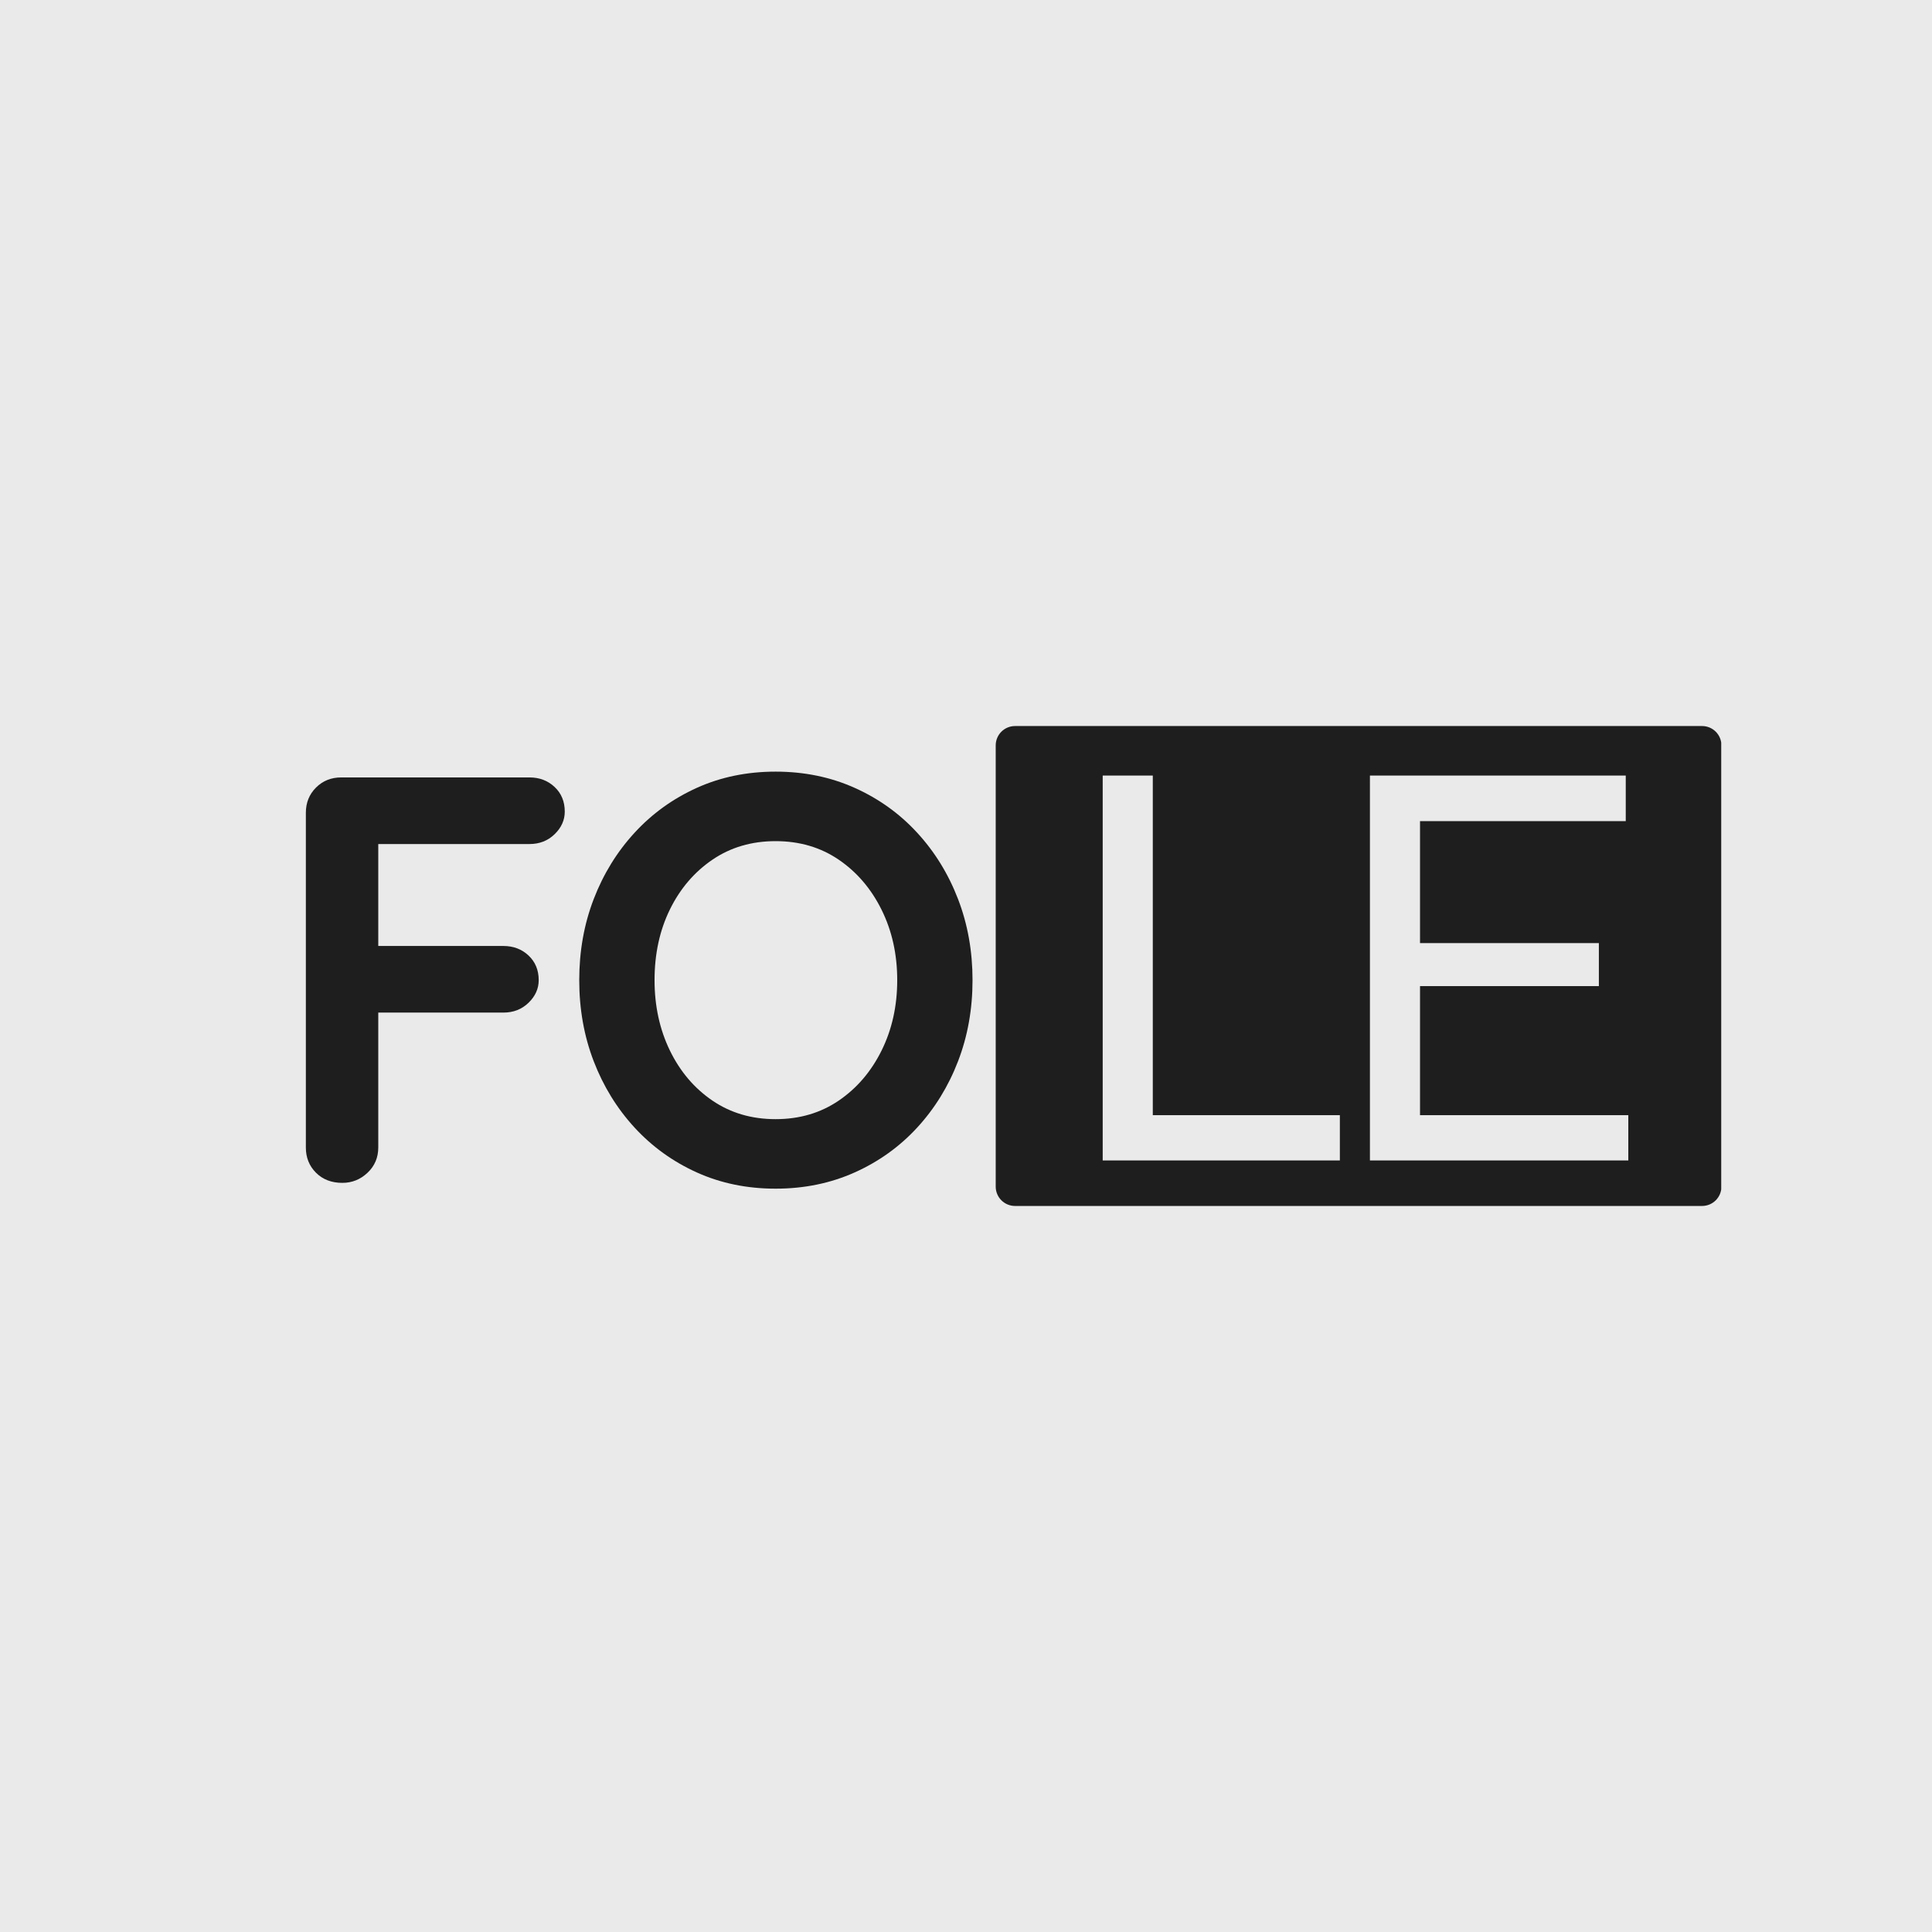
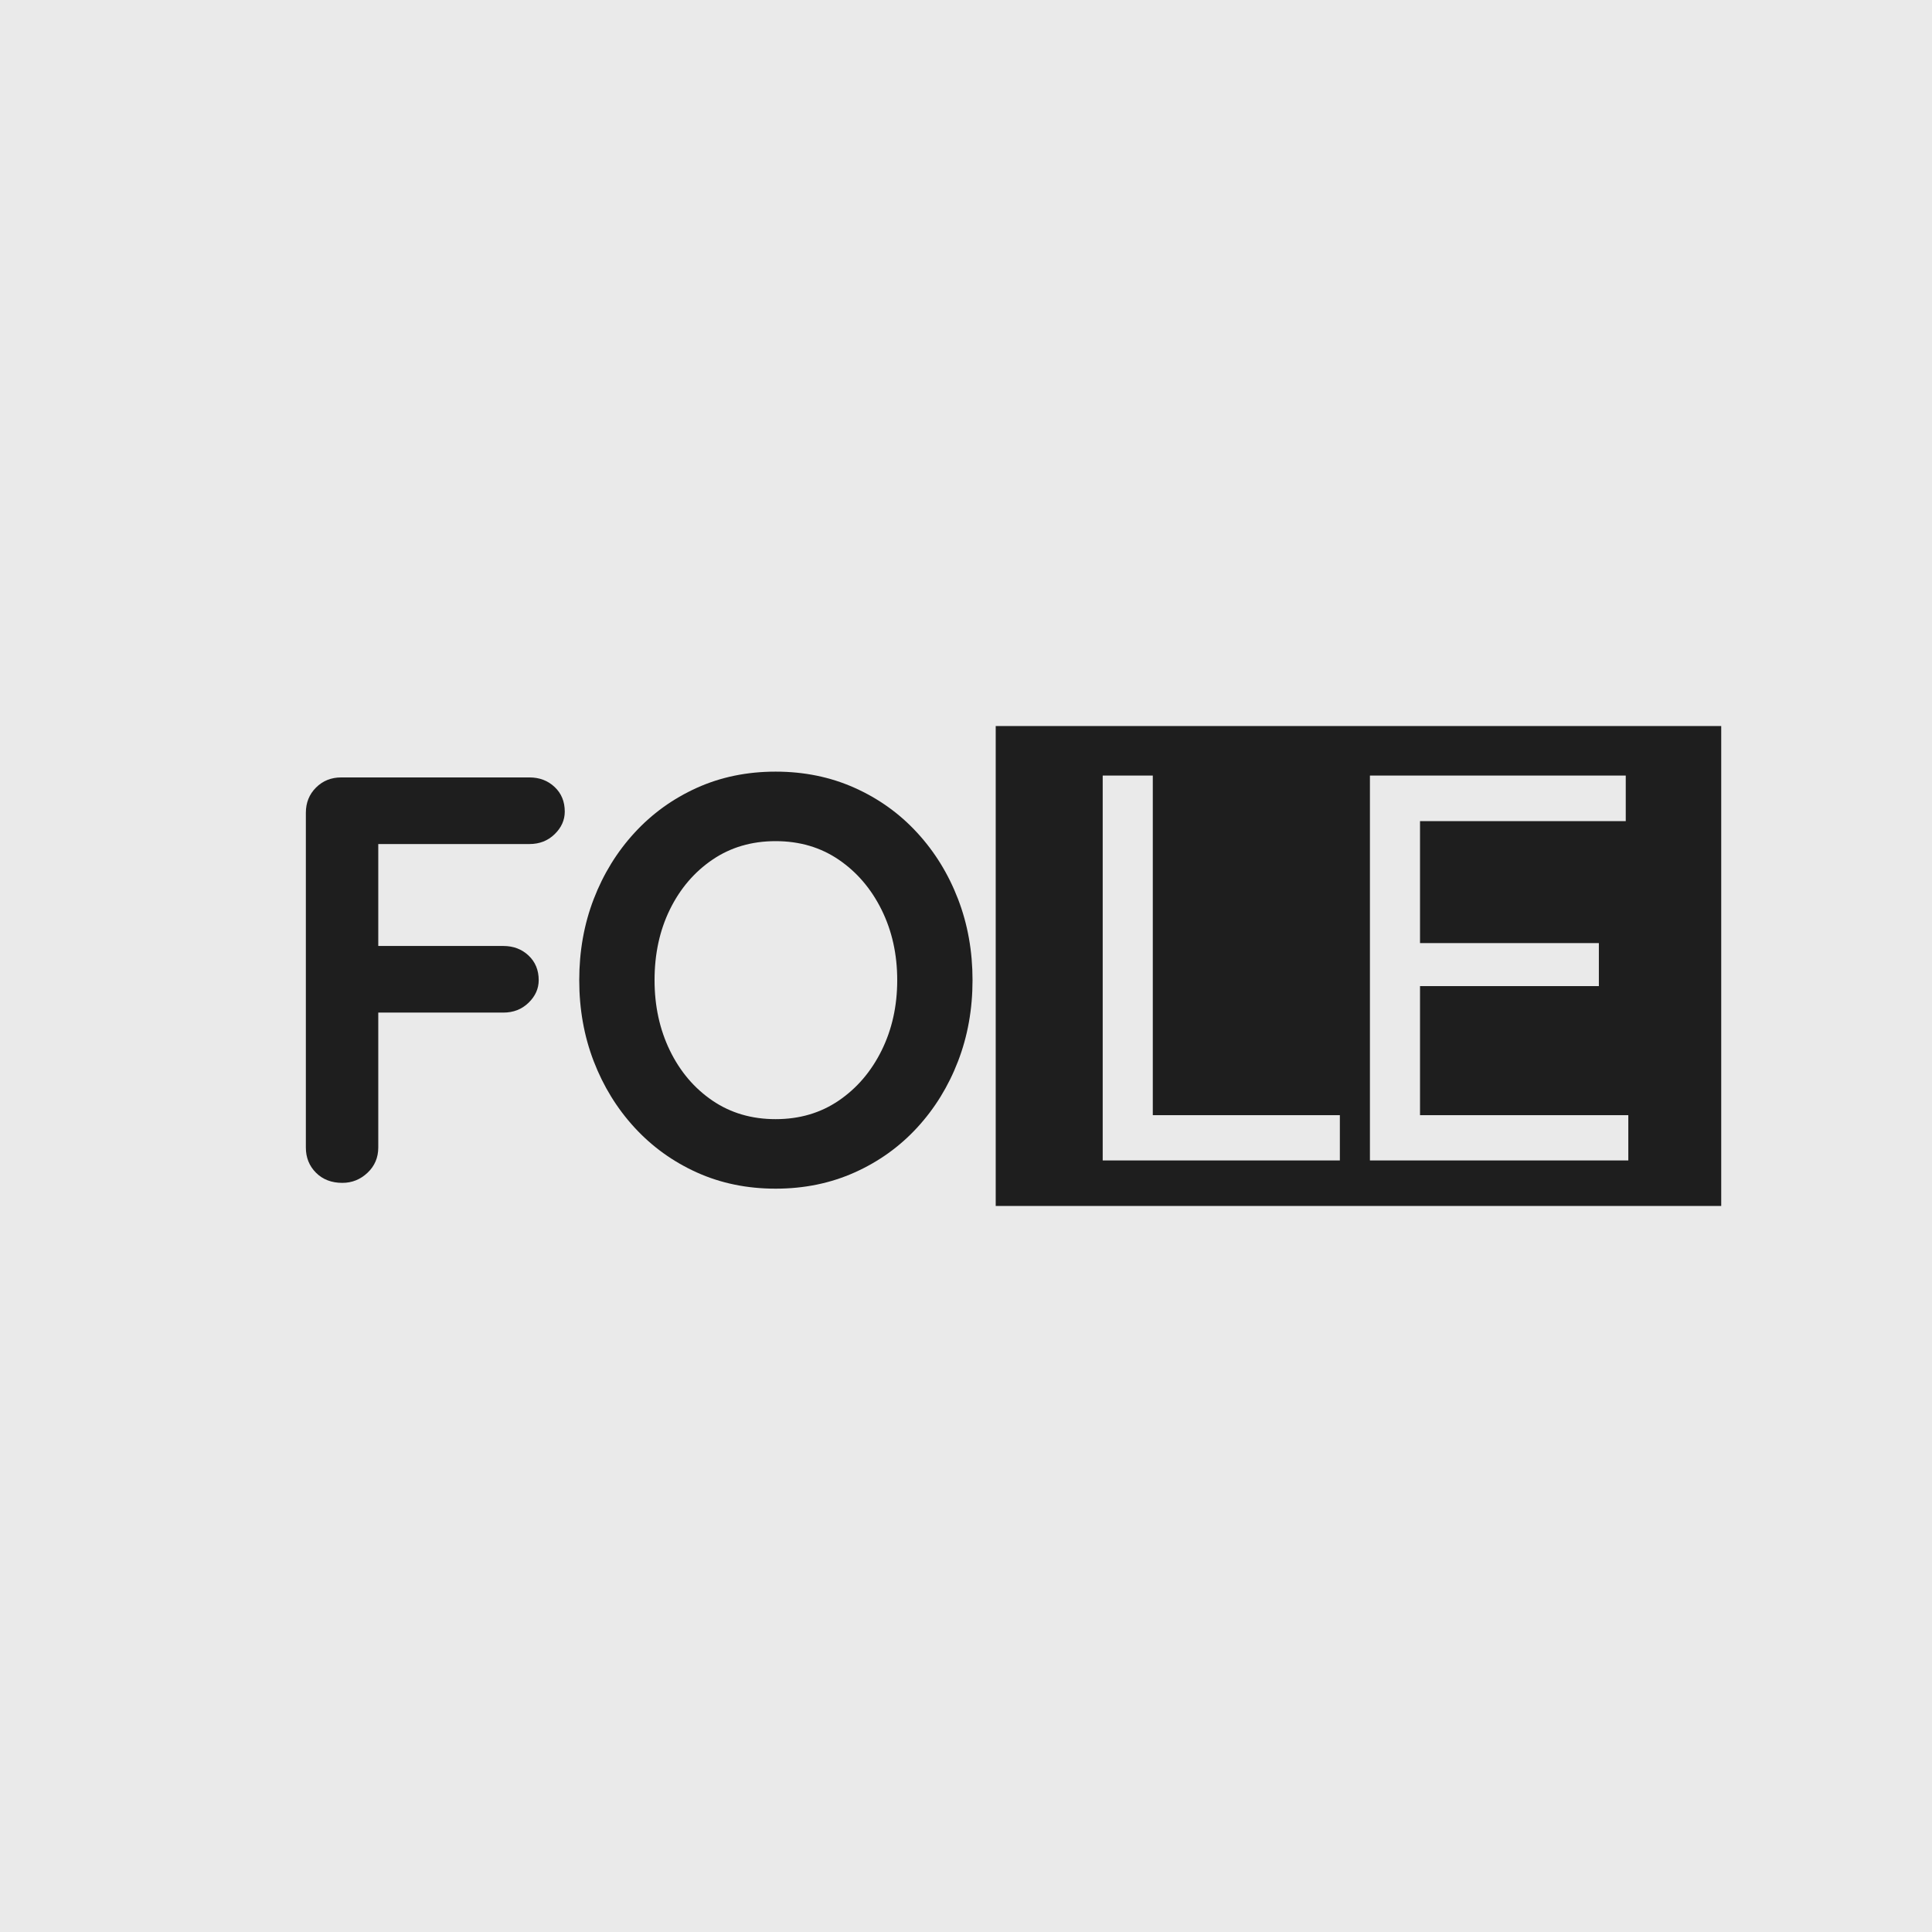
- <svg xmlns="http://www.w3.org/2000/svg" width="2000" zoomAndPan="magnify" viewBox="0 0 1500 1500" height="2000" preserveAspectRatio="xMidYMid meet" version="1.0">
+ <svg xmlns="http://www.w3.org/2000/svg" zoomAndPan="magnify" viewBox="0 0 1500 1500" preserveAspectRatio="xMidYMid meet" version="1.2" baseProfile="tiny-ps" xml:space="preserve">
  <defs>
    <g />
-     <clipPath id="7d3220af68">
-       <path d="M 773.07 563.695 L 1337 563.695 L 1337 936.305 L 773.07 936.305 Z M 773.07 563.695 " clip-rule="nonzero" />
-     </clipPath>
-     <clipPath id="1e8e46e0b7">
-       <path d="M 788.07 563.695 L 1321.508 563.695 C 1325.484 563.695 1329.301 565.273 1332.113 568.09 C 1334.926 570.902 1336.508 574.715 1336.508 578.695 L 1336.508 921.305 C 1336.508 925.281 1334.926 929.098 1332.113 931.91 C 1329.301 934.723 1325.484 936.305 1321.508 936.305 L 788.07 936.305 C 784.094 936.305 780.277 934.723 777.465 931.91 C 774.652 929.098 773.07 925.281 773.07 921.305 L 773.07 578.695 C 773.07 574.715 774.652 570.902 777.465 568.09 C 780.277 565.273 784.094 563.695 788.07 563.695 Z M 788.07 563.695 " clip-rule="nonzero" />
-     </clipPath>
-     <clipPath id="262742f0a8">
-       <path d="M 0.07 0.695 L 563.559 0.695 L 563.559 373.305 L 0.07 373.305 Z M 0.07 0.695 " clip-rule="nonzero" />
-     </clipPath>
-     <clipPath id="2153e06d8f">
-       <path d="M 15.07 0.695 L 548.508 0.695 C 552.484 0.695 556.301 2.273 559.113 5.09 C 561.926 7.902 563.508 11.715 563.508 15.695 L 563.508 358.305 C 563.508 362.281 561.926 366.098 559.113 368.91 C 556.301 371.723 552.484 373.305 548.508 373.305 L 15.07 373.305 C 11.094 373.305 7.277 371.723 4.465 368.91 C 1.652 366.098 0.07 362.281 0.07 358.305 L 0.07 15.695 C 0.07 11.715 1.652 7.902 4.465 5.09 C 7.277 2.273 11.094 0.695 15.07 0.695 Z M 15.07 0.695 " clip-rule="nonzero" />
-     </clipPath>
-     <clipPath id="3b13359860">
-       <rect x="0" width="564" y="0" height="374" />
-     </clipPath>
  </defs>
  <rect x="-150" width="1800" fill="#ffffff" y="-150" height="1800" fill-opacity="1" />
  <rect x="-150" width="1800" fill="#eaeaea" y="-150" height="1800" fill-opacity="1" />
  <g clip-path="url(#7d3220af68)">
    <g clip-path="url(#1e8e46e0b7)">
      <g transform="matrix(1, 0, 0, 1, 773, 563)">
        <g clip-path="url(#3b13359860)">
          <g clip-path="url(#262742f0a8)">
            <g clip-path="url(#2153e06d8f)">
              <path fill="#1e1e1e" d="M 0.07 0.695 L 563.352 0.695 L 563.352 373.305 L 0.07 373.305 Z M 0.07 0.695 " fill-opacity="1" fill-rule="nonzero" />
            </g>
          </g>
        </g>
      </g>
    </g>
  </g>
  <g fill="#1e1e1e" fill-opacity="1">
    <g transform="translate(203.7469, 918.3749)">
      <g>
        <path d="M 62.062 0 C 53.664 0 46.844 -2.617 41.594 -7.859 C 36.344 -13.109 33.719 -19.633 33.719 -27.438 L 33.719 -287.344 C 33.719 -295.145 36.344 -301.664 41.594 -306.906 C 46.844 -312.156 53.363 -314.781 61.156 -314.781 L 207.312 -314.781 C 215.102 -314.781 221.617 -312.305 226.859 -307.359 C 232.109 -302.41 234.734 -296.039 234.734 -288.25 C 234.734 -281.656 232.109 -275.805 226.859 -270.703 C 221.617 -265.609 215.102 -263.062 207.312 -263.062 L 85.891 -263.062 L 89.938 -268.469 L 89.938 -178.078 L 86.797 -183.922 L 187.062 -183.922 C 194.863 -183.922 201.383 -181.445 206.625 -176.5 C 211.875 -171.551 214.5 -165.18 214.5 -157.391 C 214.5 -150.797 211.875 -144.945 206.625 -139.844 C 201.383 -134.75 194.863 -132.203 187.062 -132.203 L 85.891 -132.203 L 89.938 -136.25 L 89.938 -27.438 C 89.938 -19.633 87.16 -13.109 81.609 -7.859 C 76.066 -2.617 69.551 0 62.062 0 Z M 62.062 0 " />
      </g>
    </g>
  </g>
  <g fill="#1e1e1e" fill-opacity="1">
    <g transform="translate(431.7404, 918.3749)">
      <g>
        <path d="M 323.328 -157.391 C 323.328 -134.898 319.578 -113.91 312.078 -94.422 C 304.586 -74.941 294.02 -57.781 280.375 -42.938 C 266.738 -28.102 250.551 -16.488 231.812 -8.094 C 213.07 0.301 192.613 4.5 170.438 4.5 C 148.25 4.5 127.859 0.301 109.266 -8.094 C 90.68 -16.488 74.566 -28.102 60.922 -42.938 C 47.285 -57.781 36.719 -74.941 29.219 -94.422 C 21.727 -113.91 17.984 -134.898 17.984 -157.391 C 17.984 -179.867 21.727 -200.852 29.219 -220.344 C 36.719 -239.832 47.285 -256.992 60.922 -271.828 C 74.566 -286.672 90.68 -298.289 109.266 -306.688 C 127.859 -315.082 148.25 -319.281 170.438 -319.281 C 192.613 -319.281 213.07 -315.082 231.812 -306.688 C 250.551 -298.289 266.738 -286.672 280.375 -271.828 C 294.02 -256.992 304.586 -239.832 312.078 -220.344 C 319.578 -200.852 323.328 -179.867 323.328 -157.391 Z M 264.859 -157.391 C 264.859 -177.473 260.812 -195.68 252.719 -212.016 C 244.625 -228.359 233.531 -241.328 219.438 -250.922 C 205.352 -260.516 189.02 -265.312 170.438 -265.312 C 151.844 -265.312 135.5 -260.516 121.406 -250.922 C 107.32 -241.328 96.305 -228.438 88.359 -212.25 C 80.422 -196.062 76.453 -177.773 76.453 -157.391 C 76.453 -137.305 80.422 -119.094 88.359 -102.75 C 96.305 -86.414 107.32 -73.453 121.406 -63.859 C 135.5 -54.266 151.844 -49.469 170.438 -49.469 C 189.02 -49.469 205.352 -54.266 219.438 -63.859 C 233.531 -73.453 244.625 -86.414 252.719 -102.75 C 260.812 -119.094 264.859 -137.305 264.859 -157.391 Z M 264.859 -157.391 " />
      </g>
    </g>
  </g>
  <g fill="#eaeaea" fill-opacity="1">
    <g transform="translate(815.4819, 900.9714)">
      <g>
        <path d="M 224.781 0 L 40.656 0 L 40.656 -298.828 L 79.547 -298.828 L 79.547 -35.156 L 224.781 -35.156 Z M 224.781 0 " />
      </g>
    </g>
  </g>
  <g fill="#eaeaea" fill-opacity="1">
    <g transform="translate(1022.951, 900.9714)">
      <g>
        <path d="M 241.266 0 L 40.656 0 L 40.656 -298.828 L 239.281 -298.828 L 239.281 -263.453 L 79.547 -263.453 L 79.547 -168.75 L 218.406 -168.75 L 218.406 -135.359 L 79.547 -135.359 L 79.547 -35.156 L 241.266 -35.156 Z M 241.266 0 " />
      </g>
    </g>
  </g>
</svg>
